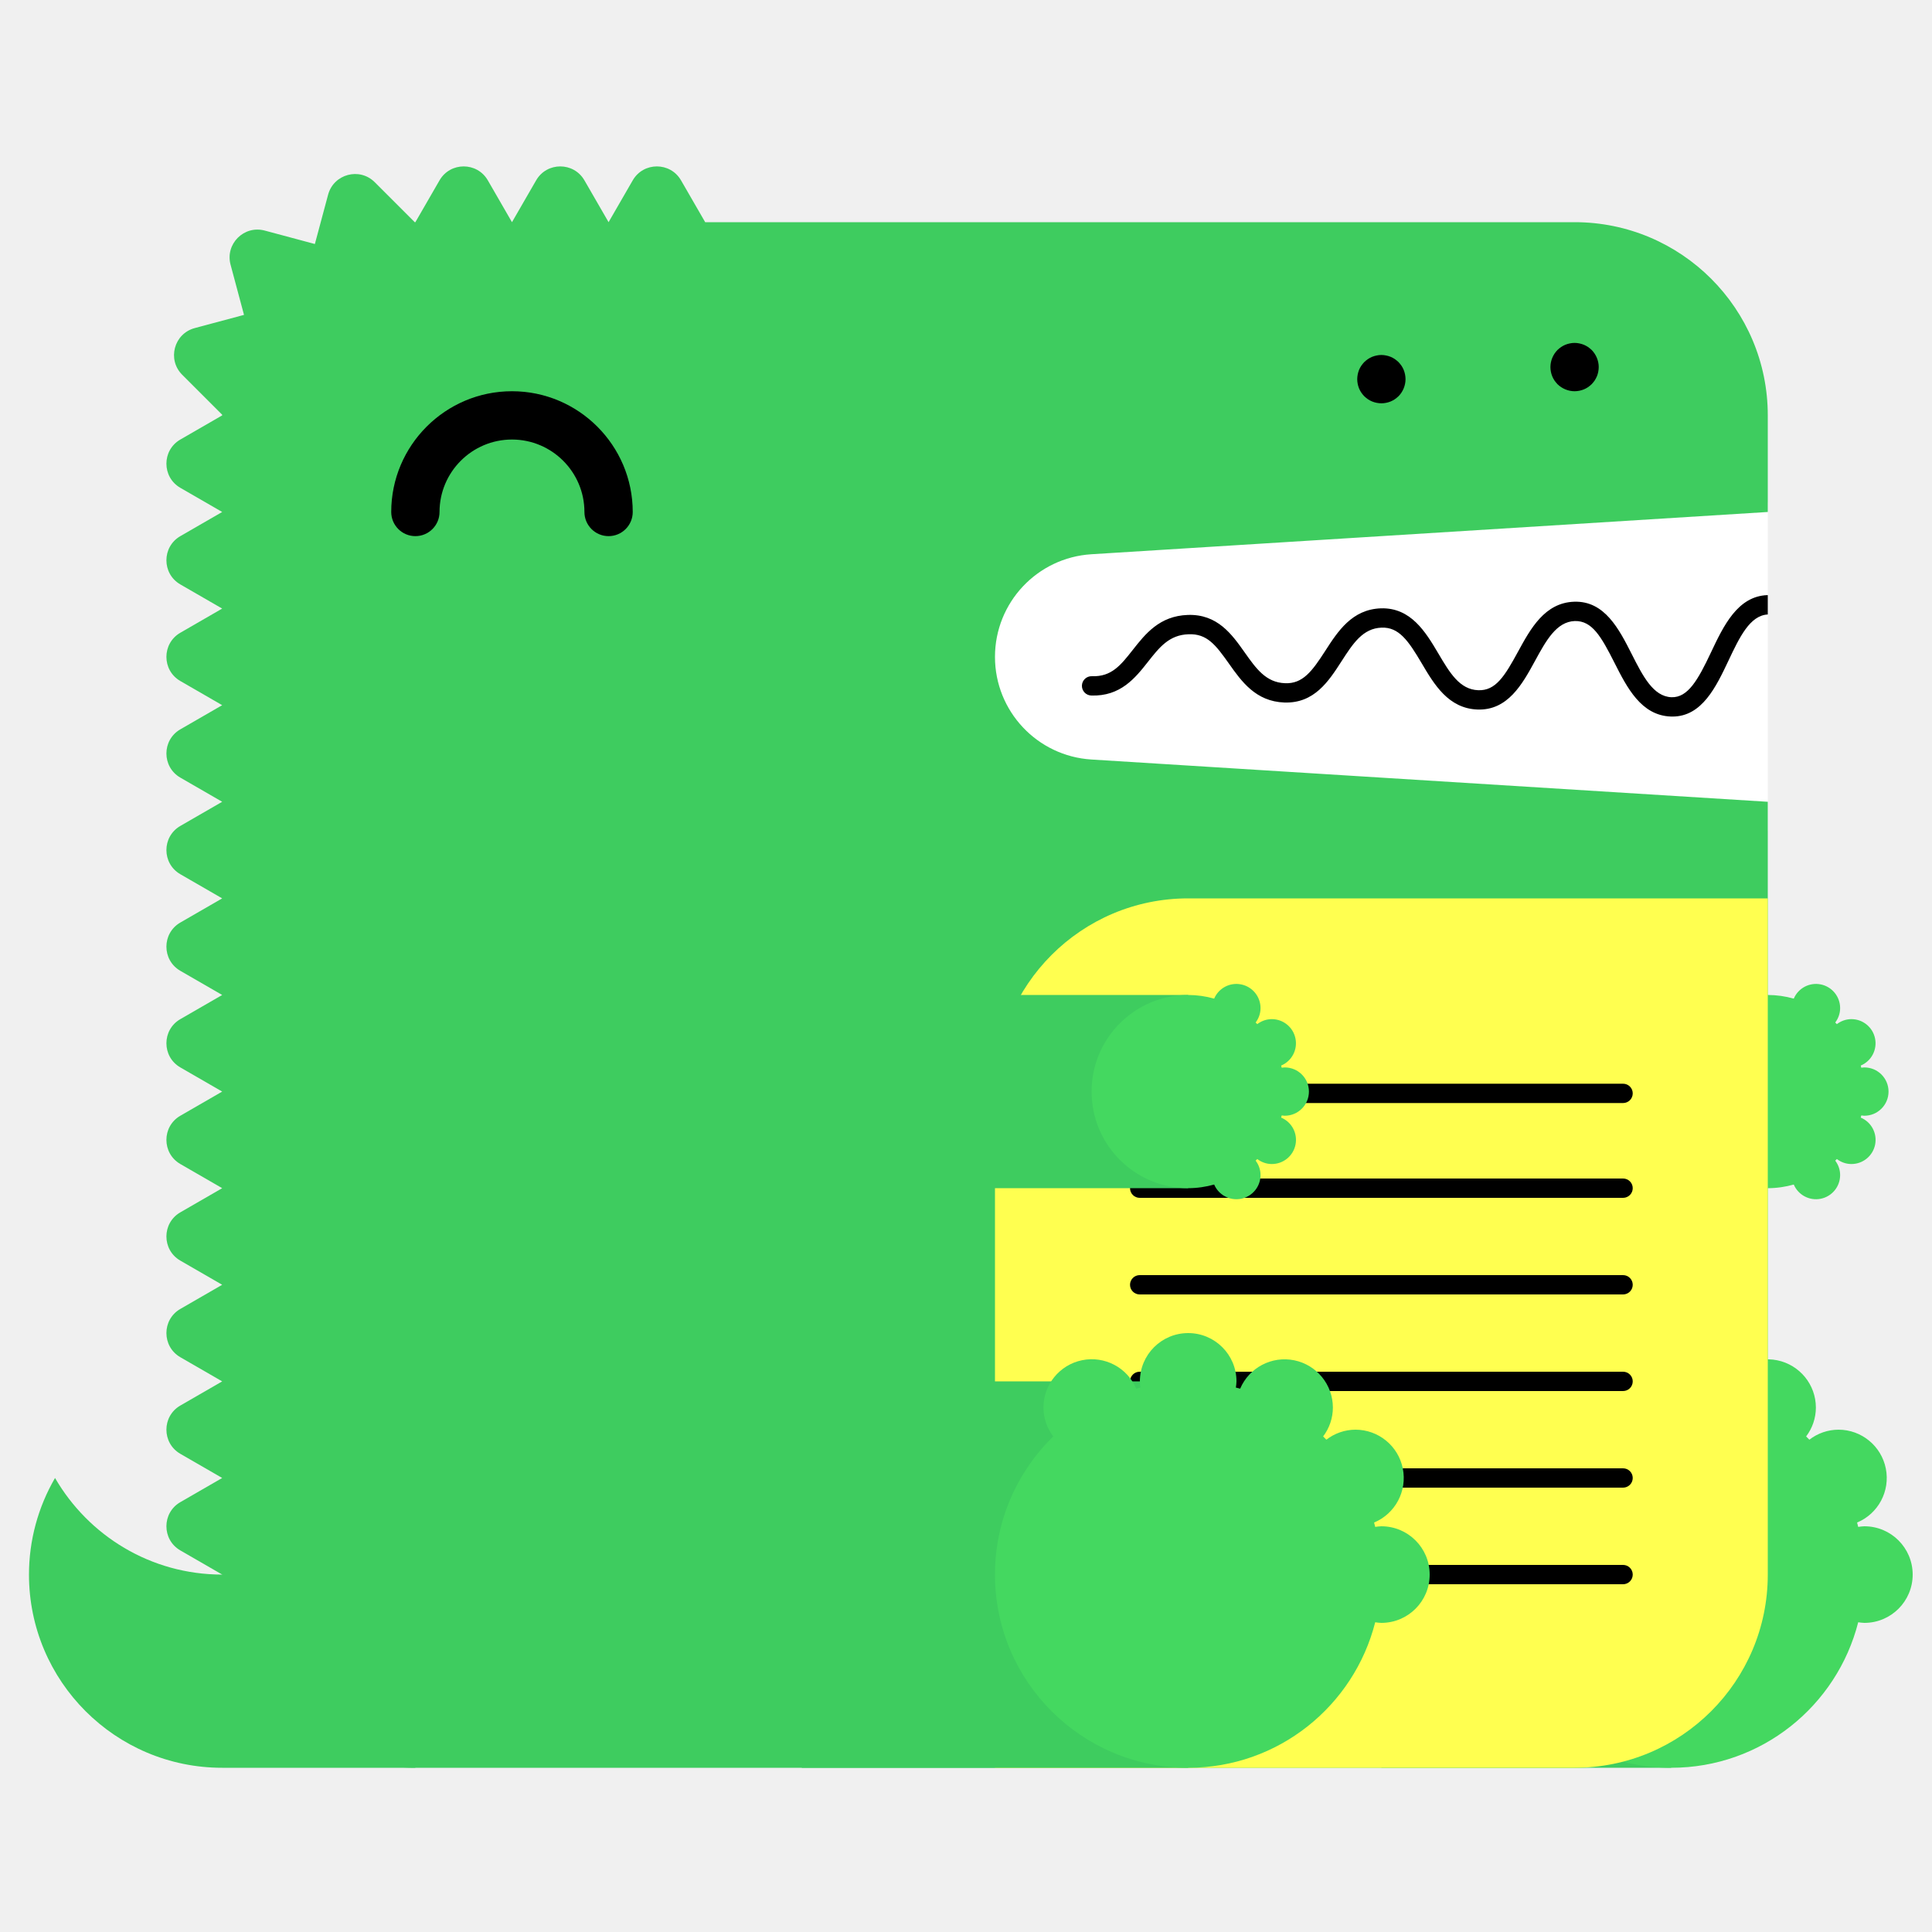
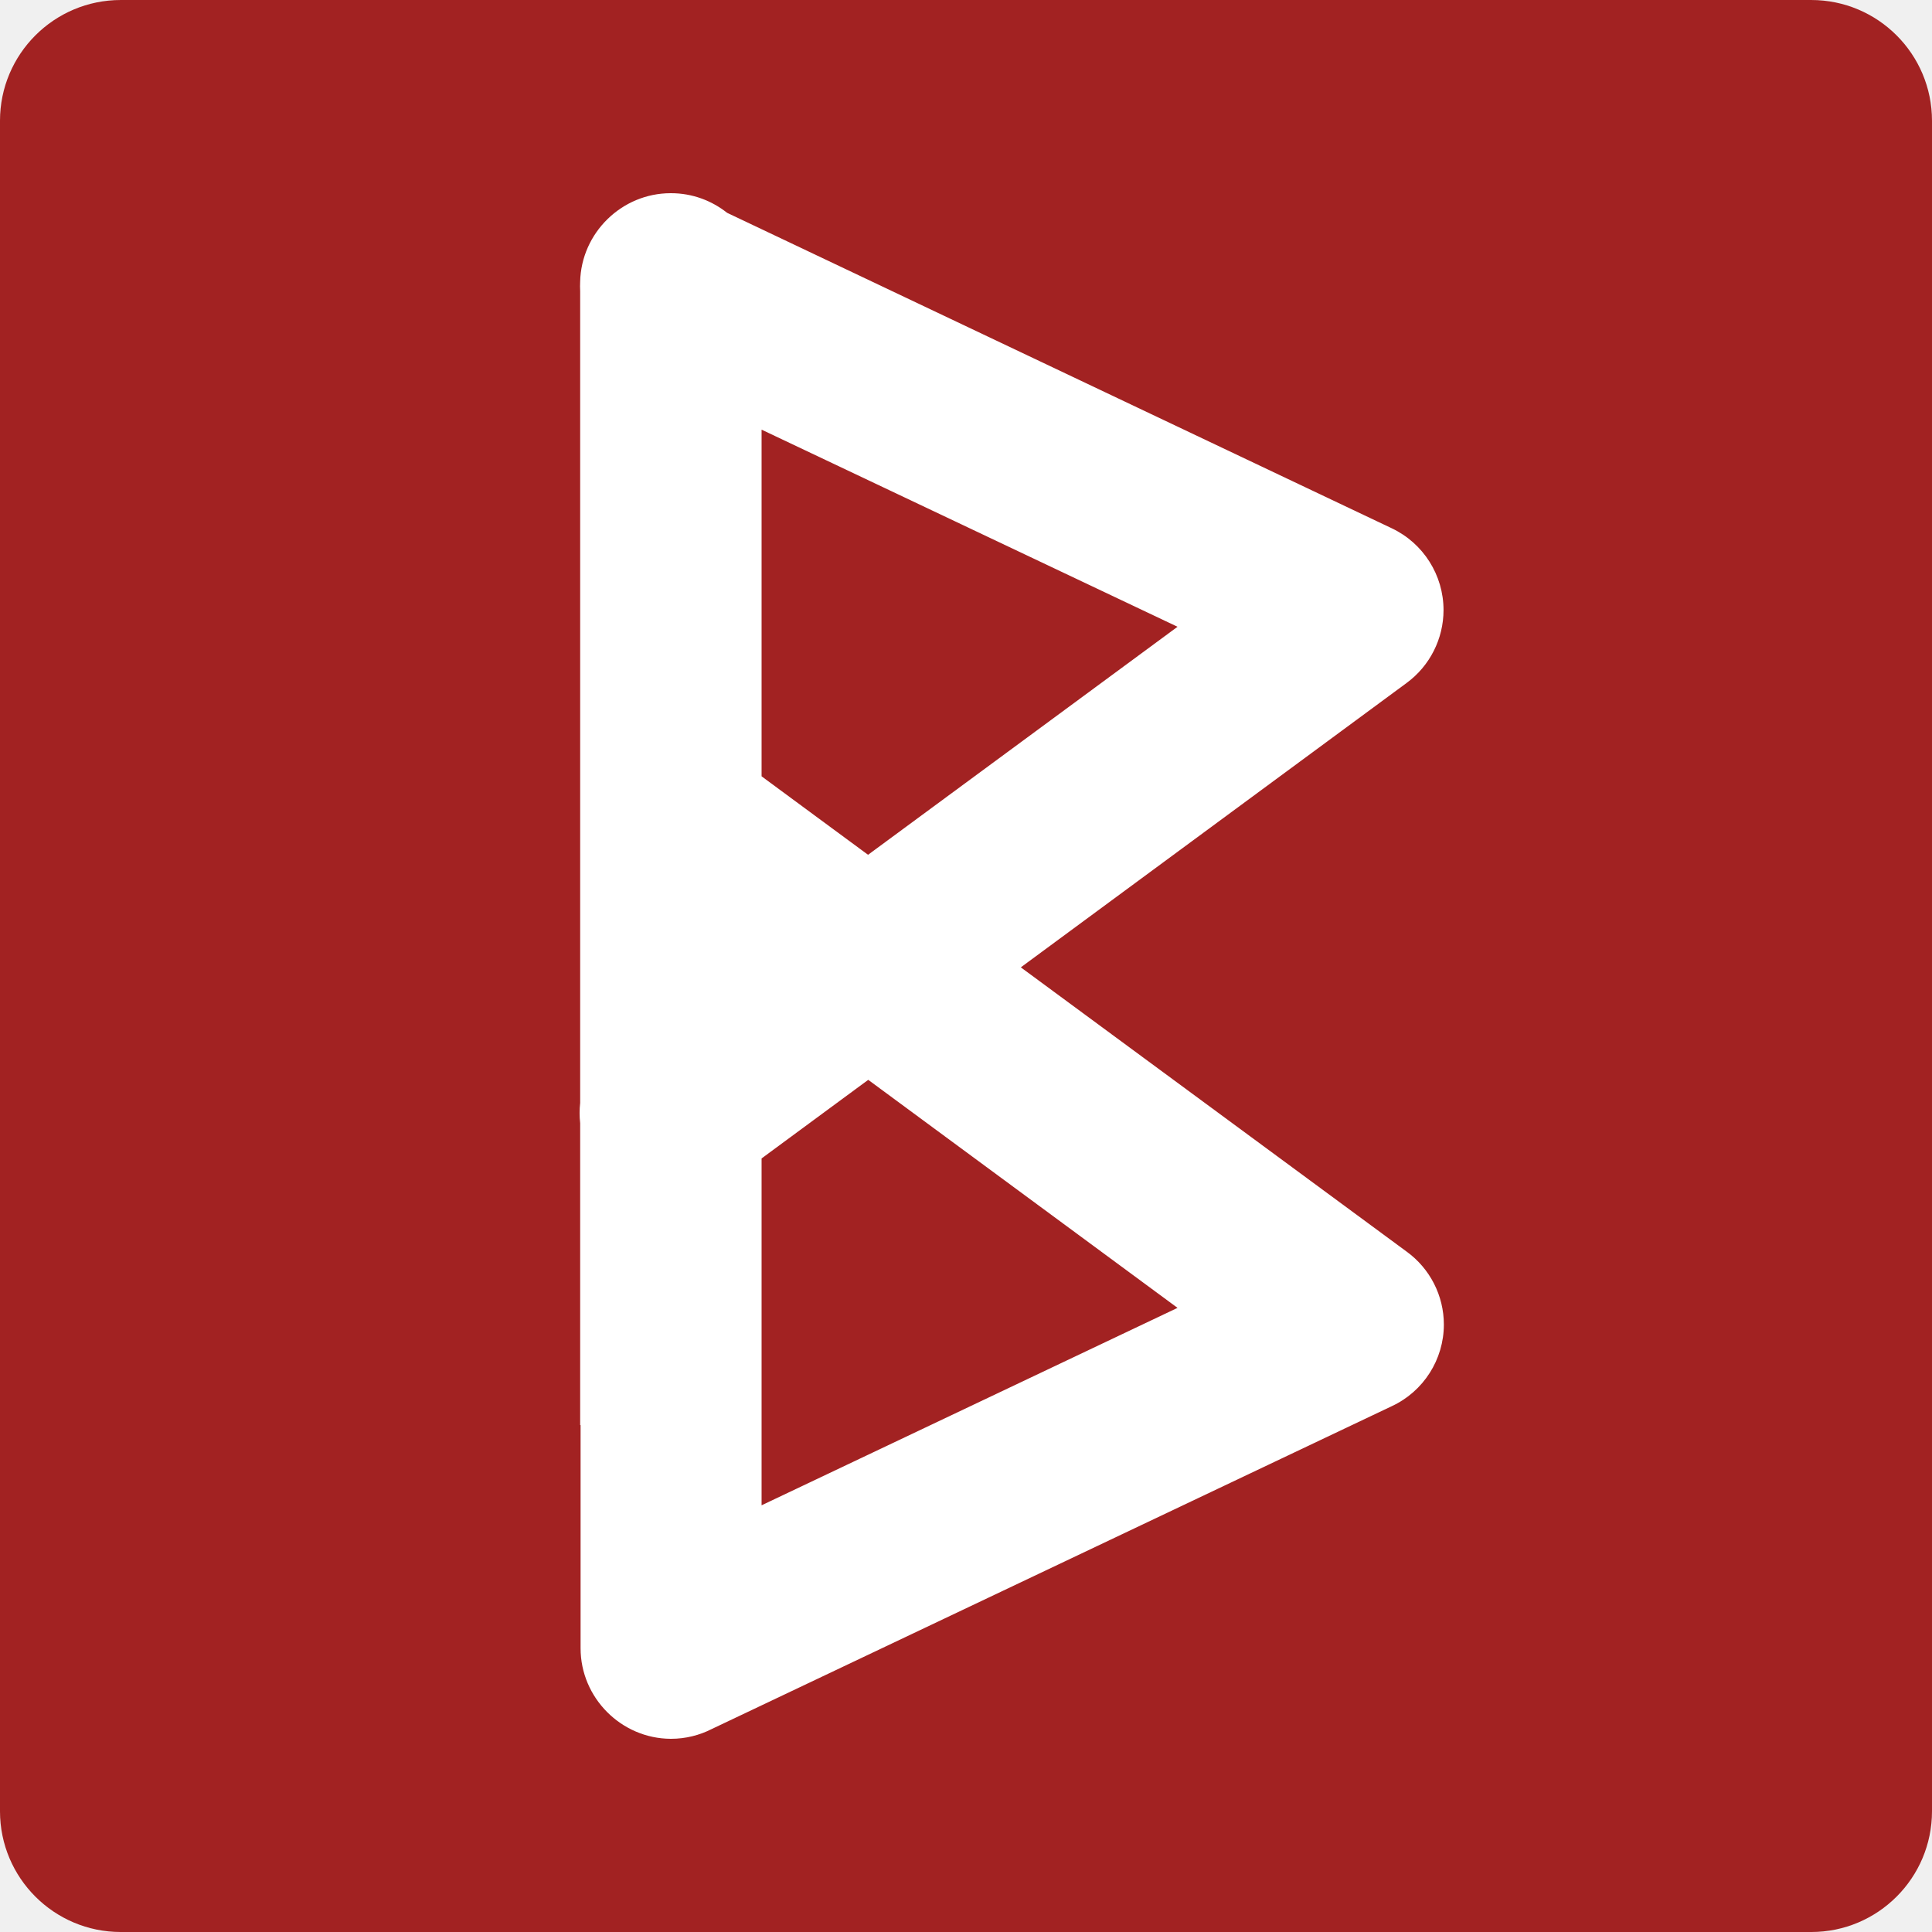
- <svg xmlns="http://www.w3.org/2000/svg" width="200" height="200" viewBox="0 0 200 200">
-   <g fill="none" fill-rule="evenodd">
-     <path fill="#FFF" d="M99 52h84v34H99z" />
-     <path d="M23 163c-7.398 0-13.843-4.027-17.303-10A19.886 19.886 0 0 0 3 163c0 11.046 8.954 20 20 20h20v-20H23z" fill="#3ECC5F" />
-     <path d="M112.98 57.376L183 53V43c0-11.046-8.954-20-20-20H73l-2.5-4.33c-1.112-1.925-3.889-1.925-5 0L63 23l-2.5-4.33c-1.111-1.925-3.889-1.925-5 0L53 23l-2.5-4.33c-1.111-1.925-3.889-1.925-5 0L43 23c-.022 0-.042.003-.065.003l-4.142-4.141c-1.57-1.571-4.252-.853-4.828 1.294l-1.369 5.104-5.192-1.392c-2.148-.575-4.111 1.389-3.535 3.536l1.39 5.193-5.102 1.367c-2.148.576-2.867 3.259-1.296 4.83l4.142 4.142c0 .021-.003.042-.003.064l-4.33 2.5c-1.925 1.111-1.925 3.889 0 5L23 53l-4.33 2.5c-1.925 1.111-1.925 3.889 0 5L23 63l-4.33 2.5c-1.925 1.111-1.925 3.889 0 5L23 73l-4.33 2.5c-1.925 1.111-1.925 3.889 0 5L23 83l-4.33 2.5c-1.925 1.111-1.925 3.889 0 5L23 93l-4.33 2.5c-1.925 1.111-1.925 3.889 0 5L23 103l-4.33 2.5c-1.925 1.111-1.925 3.889 0 5L23 113l-4.33 2.5c-1.925 1.111-1.925 3.889 0 5L23 123l-4.33 2.5c-1.925 1.111-1.925 3.889 0 5L23 133l-4.33 2.5c-1.925 1.111-1.925 3.889 0 5L23 143l-4.33 2.5c-1.925 1.111-1.925 3.889 0 5L23 153l-4.33 2.5c-1.925 1.111-1.925 3.889 0 5L23 163c0 11.046 8.954 20 20 20h120c11.046 0 20-8.954 20-20V83l-70.02-4.376A10.645 10.645 0 0 1 103 68c0-5.621 4.37-10.273 9.98-10.624" fill="#3ECC5F" />
-     <path fill="#3ECC5F" d="M143 183h30v-40h-30z" />
-     <path d="M193 158c-.219 0-.428.037-.639.064-.038-.15-.074-.301-.116-.451A5 5 0 0 0 190.32 148a4.96 4.96 0 0 0-3.016 1.036 26.531 26.531 0 0 0-.335-.336 4.955 4.955 0 0 0 1.011-2.987 5 5 0 0 0-9.599-1.959c-.148-.042-.297-.077-.445-.115.027-.211.064-.42.064-.639a5 5 0 0 0-5-5 5 5 0 0 0-5 5c0 .219.037.428.064.639-.148.038-.297.073-.445.115a4.998 4.998 0 0 0-9.599 1.959c0 1.125.384 2.151 1.011 2.987-3.717 3.632-6.031 8.693-6.031 14.3 0 11.046 8.954 20 20 20 9.339 0 17.16-6.41 19.361-15.064.211.027.42.064.639.064a5 5 0 0 0 5-5 5 5 0 0 0-5-5" fill="#44D860" />
-     <path fill="#3ECC5F" d="M153 123h30v-20h-30z" />
-     <path d="M193 115.5a2.5 2.5 0 1 0 0-5c-.109 0-.214.019-.319.032-.02-.075-.037-.15-.058-.225a2.501 2.501 0 0 0-.963-4.807c-.569 0-1.088.197-1.508.518a6.653 6.653 0 0 0-.168-.168c.314-.417.506-.931.506-1.494a2.5 2.5 0 0 0-4.8-.979A9.987 9.987 0 0 0 183 103c-5.522 0-10 4.478-10 10s4.478 10 10 10c.934 0 1.833-.138 2.69-.377a2.5 2.5 0 0 0 4.8-.979c0-.563-.192-1.077-.506-1.494.057-.055.113-.111.168-.168.42.321.939.518 1.508.518a2.5 2.5 0 0 0 .963-4.807c.021-.074.038-.15.058-.225.105.013.21.032.319.032" fill="#44D860" />
-     <path d="M63 55.5a2.5 2.5 0 0 1-2.5-2.5c0-4.136-3.364-7.5-7.5-7.5s-7.5 3.364-7.5 7.5a2.5 2.5 0 1 1-5 0c0-6.893 5.607-12.5 12.5-12.5S65.5 46.107 65.5 53a2.5 2.5 0 0 1-2.5 2.5" fill="#000" />
-     <path d="M103 183h60c11.046 0 20-8.954 20-20V93h-60c-11.046 0-20 8.954-20 20v70z" fill="#FFFF50" />
-     <path d="M168.02 124h-50.04a1 1 0 1 1 0-2h50.04a1 1 0 1 1 0 2m0 20h-50.04a1 1 0 1 1 0-2h50.04a1 1 0 1 1 0 2m0 20h-50.04a1 1 0 1 1 0-2h50.04a1 1 0 1 1 0 2m0-49.814h-50.04a1 1 0 1 1 0-2h50.04a1 1 0 1 1 0 2m0 19.814h-50.04a1 1 0 1 1 0-2h50.04a1 1 0 1 1 0 2m0 20h-50.04a1 1 0 1 1 0-2h50.04a1 1 0 1 1 0 2M183 61.611c-.012 0-.022-.006-.034-.005-3.09.105-4.552 3.196-5.842 5.923-1.346 2.85-2.387 4.703-4.093 4.647-1.889-.068-2.969-2.202-4.113-4.46-1.314-2.594-2.814-5.536-5.963-5.426-3.046.104-4.513 2.794-5.807 5.167-1.377 2.528-2.314 4.065-4.121 3.994-1.927-.07-2.951-1.805-4.136-3.813-1.321-2.236-2.848-4.75-5.936-4.664-2.994.103-4.465 2.385-5.763 4.4-1.373 2.13-2.335 3.428-4.165 3.351-1.973-.07-2.992-1.51-4.171-3.177-1.324-1.873-2.816-3.993-5.895-3.89-2.928.1-4.399 1.97-5.696 3.618-1.232 1.564-2.194 2.802-4.229 2.724a1 1 0 0 0-.072 2c3.017.101 4.545-1.8 5.872-3.487 1.177-1.496 2.193-2.787 4.193-2.855 1.926-.082 2.829 1.115 4.195 3.045 1.297 1.834 2.769 3.914 5.731 4.021 3.103.104 4.596-2.215 5.918-4.267 1.182-1.834 2.202-3.417 4.15-3.484 1.793-.067 2.769 1.35 4.145 3.681 1.297 2.197 2.766 4.686 5.787 4.796 3.125.108 4.634-2.62 5.949-5.035 1.139-2.088 2.214-4.06 4.119-4.126 1.793-.042 2.728 1.595 4.111 4.33 1.292 2.553 2.757 5.445 5.825 5.556l.169.003c3.064 0 4.518-3.075 5.805-5.794 1.139-2.41 2.217-4.68 4.067-4.773v-2z" fill="#000" />
-     <path fill="#3ECC5F" d="M83 183h40v-40H83z" />
-     <path d="M143 158c-.219 0-.428.037-.639.064-.038-.15-.074-.301-.116-.451A5 5 0 0 0 140.32 148a4.96 4.96 0 0 0-3.016 1.036 26.531 26.531 0 0 0-.335-.336 4.955 4.955 0 0 0 1.011-2.987 5 5 0 0 0-9.599-1.959c-.148-.042-.297-.077-.445-.115.027-.211.064-.42.064-.639a5 5 0 0 0-5-5 5 5 0 0 0-5 5c0 .219.037.428.064.639-.148.038-.297.073-.445.115a4.998 4.998 0 0 0-9.599 1.959c0 1.125.384 2.151 1.011 2.987-3.717 3.632-6.031 8.693-6.031 14.3 0 11.046 8.954 20 20 20 9.339 0 17.16-6.41 19.361-15.064.211.027.42.064.639.064a5 5 0 0 0 5-5 5 5 0 0 0-5-5" fill="#44D860" />
-     <path fill="#3ECC5F" d="M83 123h40v-20H83z" />
-     <path d="M133 115.5a2.5 2.5 0 1 0 0-5c-.109 0-.214.019-.319.032-.02-.075-.037-.15-.058-.225a2.501 2.501 0 0 0-.963-4.807c-.569 0-1.088.197-1.508.518a6.653 6.653 0 0 0-.168-.168c.314-.417.506-.931.506-1.494a2.5 2.5 0 0 0-4.8-.979A9.987 9.987 0 0 0 123 103c-5.522 0-10 4.478-10 10s4.478 10 10 10c.934 0 1.833-.138 2.69-.377a2.5 2.5 0 0 0 4.8-.979c0-.563-.192-1.077-.506-1.494.057-.055.113-.111.168-.168.42.321.939.518 1.508.518a2.5 2.5 0 0 0 .963-4.807c.021-.074.038-.15.058-.225.105.013.21.032.319.032" fill="#44D860" />
-     <path d="M143 41.75c-.16 0-.33-.02-.49-.05a2.52 2.52 0 0 1-.47-.14c-.15-.06-.29-.14-.431-.23-.13-.09-.259-.2-.38-.31-.109-.12-.219-.24-.309-.38s-.17-.28-.231-.43a2.619 2.619 0 0 1-.189-.96c0-.16.02-.33.05-.49.03-.16.08-.31.139-.47.061-.15.141-.29.231-.43.09-.13.2-.26.309-.38.121-.11.25-.22.38-.31.141-.09.281-.17.431-.23.149-.06.31-.11.47-.14.32-.07.65-.07.98 0 .159.03.32.08.47.14.149.06.29.14.43.23.13.09.259.2.38.31.11.12.22.25.31.38.09.14.17.28.23.43.06.16.11.31.14.47.029.16.05.33.05.49 0 .66-.271 1.31-.73 1.77-.121.11-.25.22-.38.31-.14.09-.281.17-.43.23a2.565 2.565 0 0 1-.96.19m20-1.25c-.66 0-1.3-.27-1.771-.73a3.802 3.802 0 0 1-.309-.38c-.09-.14-.17-.28-.231-.43a2.619 2.619 0 0 1-.189-.96c0-.66.27-1.3.729-1.77.121-.11.25-.22.38-.31.141-.09.281-.17.431-.23.149-.06.31-.11.47-.14.32-.07.66-.07.98 0 .159.03.32.08.47.14.149.06.29.14.43.23.13.09.259.2.38.31.459.47.73 1.11.73 1.77 0 .16-.021.33-.05.49-.03.16-.08.32-.14.47-.07.15-.14.29-.23.43-.09.13-.2.26-.31.38-.121.11-.25.22-.38.31-.14.09-.281.17-.43.23a2.565 2.565 0 0 1-.96.19" fill="#000" />
+ <svg xmlns="http://www.w3.org/2000/svg" width="100%" height="100%" viewBox="0 0 160 160" version="1.1" xml:space="preserve" style="fill-rule:evenodd;clip-rule:evenodd;stroke-linejoin:round;stroke-miterlimit:2;">
+   <g transform="matrix(0.64257,0,0,1.01599,-127.229,-177.308)">
+     <path d="M447,184.36C447,178.928 440.027,174.518 431.438,174.518L213.563,174.518C204.973,174.518 198,178.928 198,184.36L198,322.157C198,327.59 204.973,332 213.563,332L431.438,332C440.027,332 447,327.59 447,322.157L447,184.36Z" style="fill:rgb(162,34,34);" />
+   </g>
+   <g transform="matrix(0.426195,0,0,0.426195,41.1732,16.1415)">
+     <path d="M33.715,-0.332L33.794,-0.332C37.888,-0.332 41.675,1.097 44.679,3.48L173.833,64.78C179.965,67.682 183.892,73.884 183.892,80.668C183.892,86.254 181.229,91.519 176.728,94.829L101.753,150.096L176.728,205.336C181.264,208.625 183.955,213.899 183.955,219.502C183.955,226.298 179.996,232.504 173.833,235.369L41.694,298.101C39.312,299.314 36.623,300 33.786,300L33.707,300C24.091,299.948 16.209,292.022 16.209,282.406L16.209,239.043L16.129,239.043L16.129,180.37C16.056,179.724 16.018,179.069 16.018,178.406C16.018,177.744 16.056,177.087 16.129,176.436L16.129,18.718C16.112,18.399 16.103,18.079 16.103,17.758C16.103,17.458 16.111,17.159 16.126,16.861C16.342,7.39 24.197,-0.332 33.715,-0.332ZM72.104,171.955L61.419,179.827L51.38,187.227L51.38,254.627L132.204,216.264L72.104,171.955ZM51.38,45.614L51.38,112.974L61.555,120.479L72.068,128.225L132.204,83.916L51.38,45.614Z" style="fill:white;fill-rule:nonzero;" />
  </g>
</svg>
